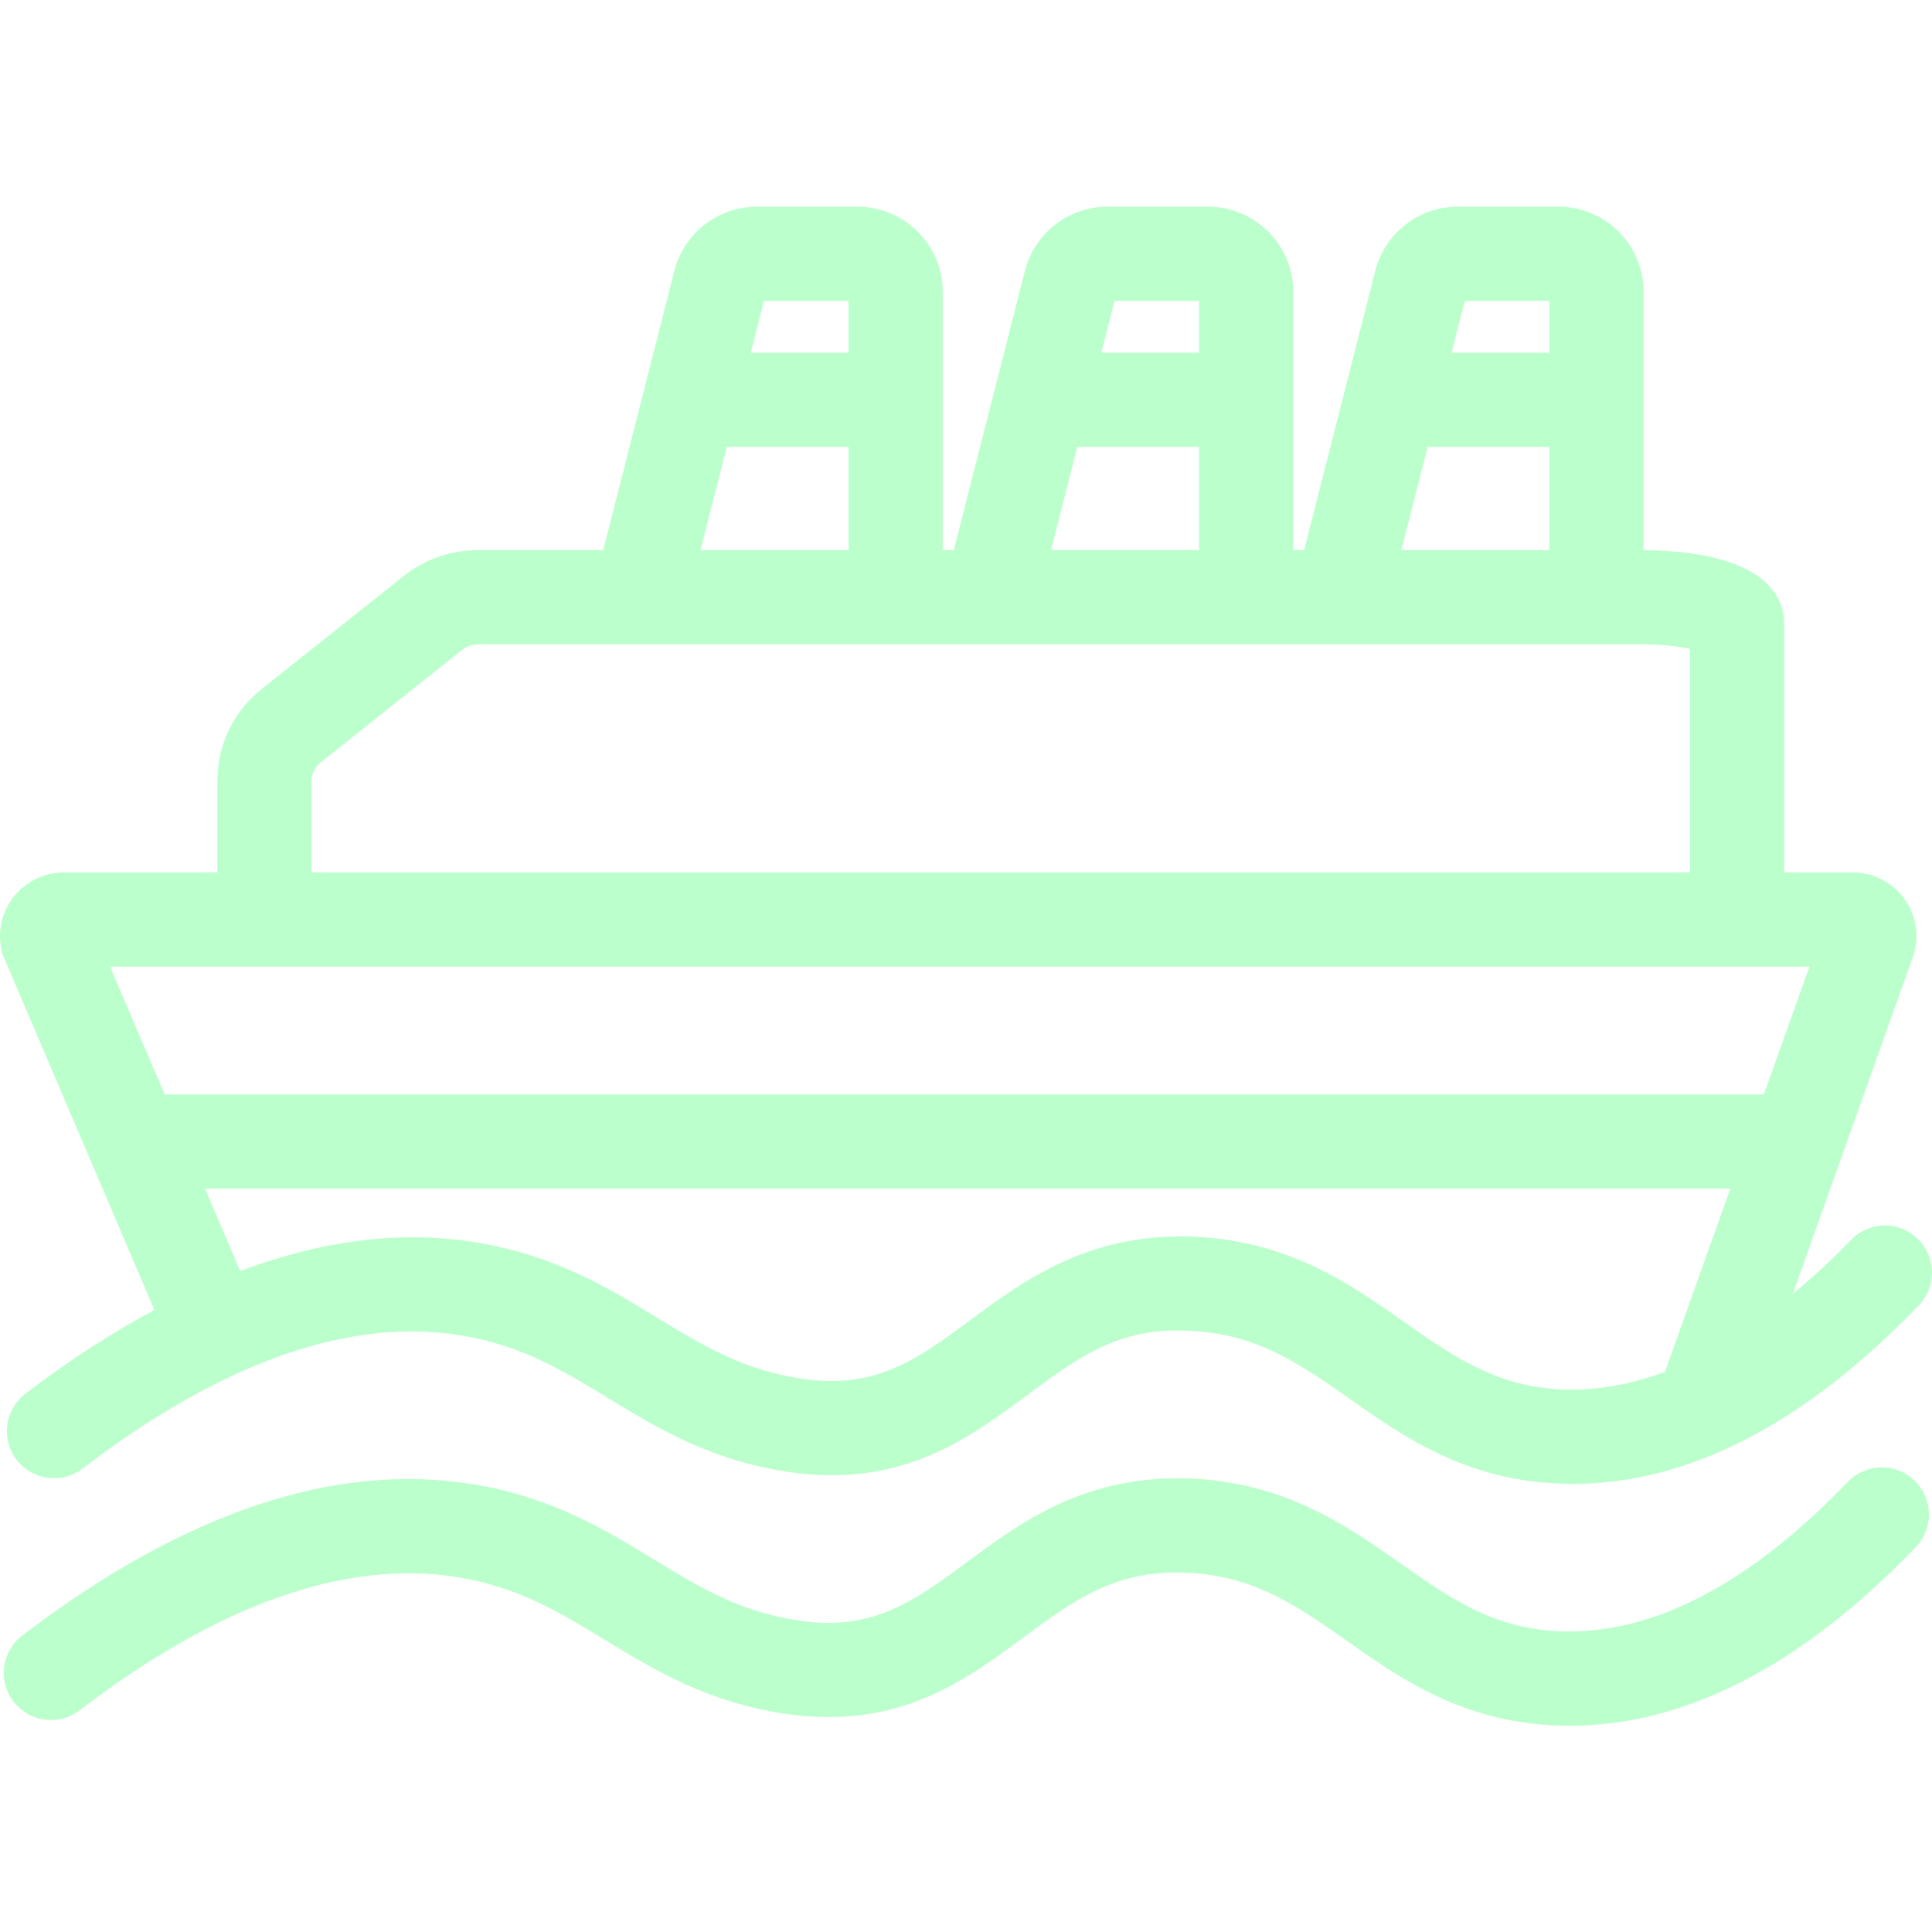
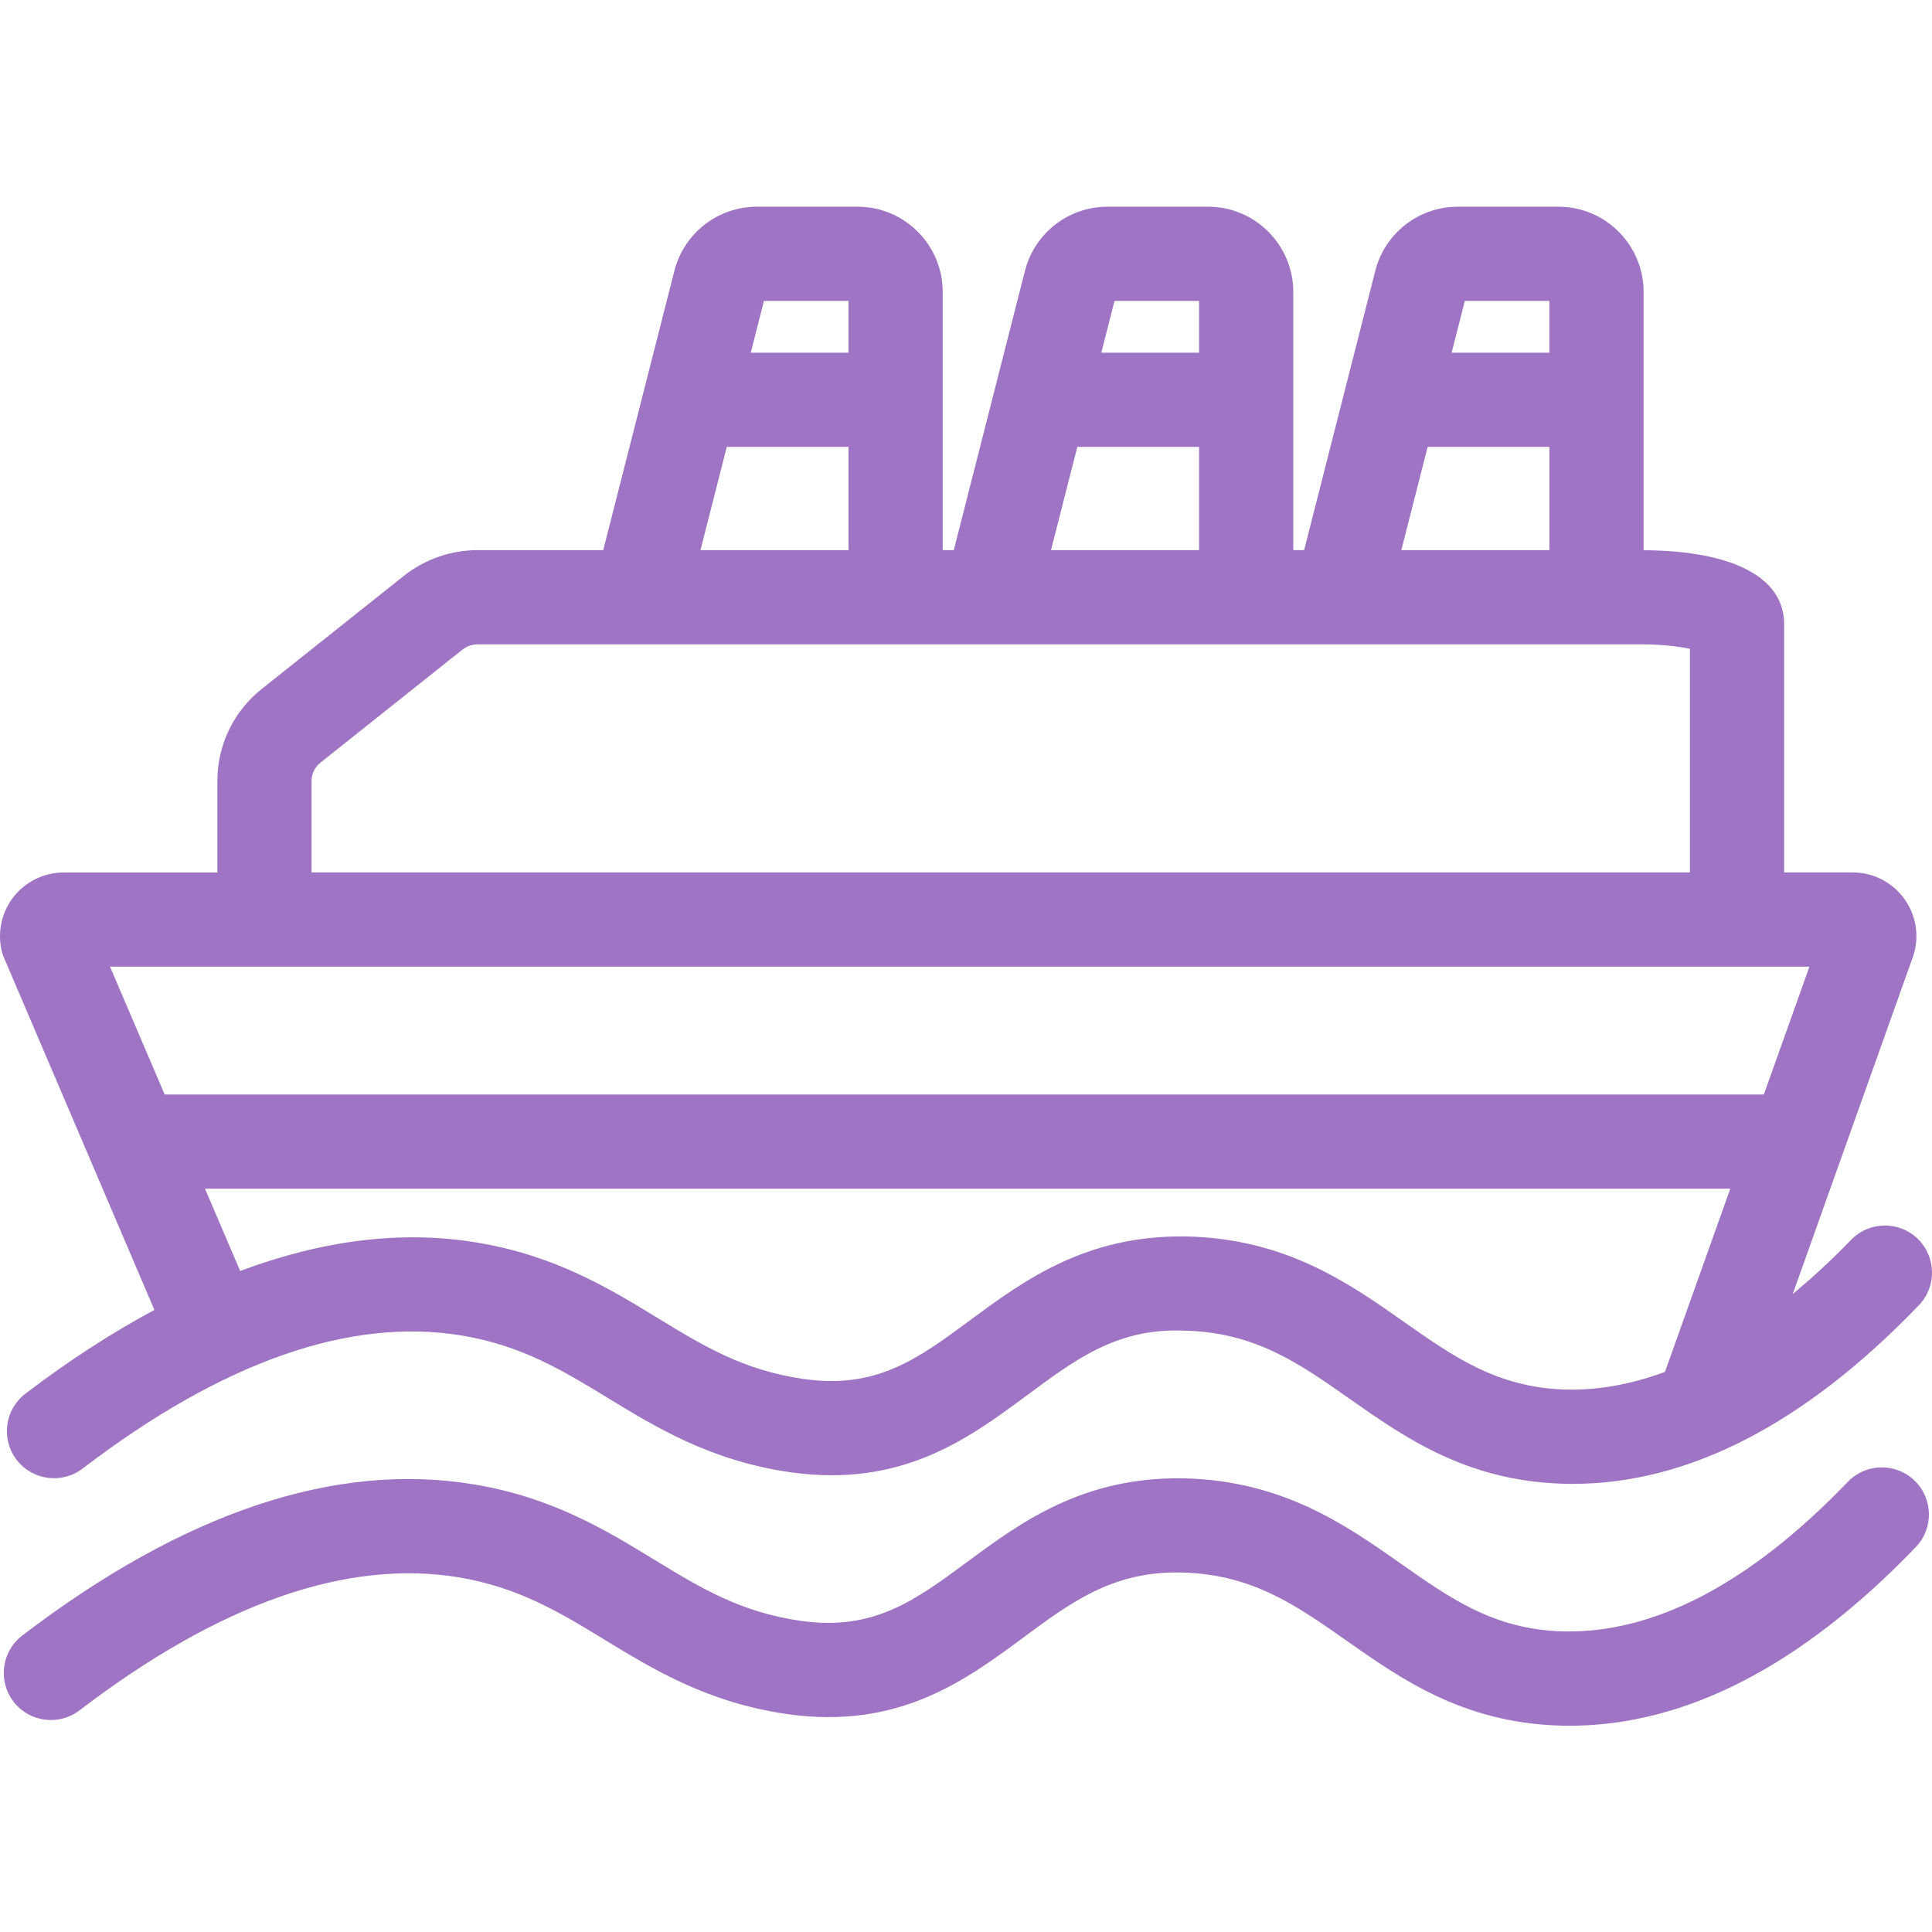
<svg xmlns="http://www.w3.org/2000/svg" t="1718363556442" class="icon" viewBox="0 0 1150 1024" version="1.1" p-id="10741" width="256" height="256">
-   <path d="M15.113 766.58c-12.3 9.4-14.66 27-5.26 39.3 9.41 12.32 27.01 14.64 39.3 5.28 83.21-63.58 159.18-90.19 225.65-79.22 35.77 5.91 60.62 21.08 86.94 37.14 28.82 17.6 61.49 37.53 108.87 44.28 66.04 9.27 105.48-19.79 140.29-45.52 28.78-21.3 53.8-40.5 94.02-38.79 42.01 0.93 68.22 19.35 98.57 40.67 32.26 22.67 68.83 48.37 125.53 50.41 2.38 0.09 4.76 0.13 7.15 0.13 68.92 0 138.18-35.74 206.01-106.32 10.73-11.15 10.38-28.91-0.78-39.65-11.14-10.71-28.89-10.37-39.65 0.8-11.61 12.08-23.16 22.57-34.66 32.2l70.95-199.07a37.853 37.853 0 0 0-3.87-35.28 37.847 37.847 0 0 0-31.37-16.63h-40.82V308.38c0-27.67-30.51-43.59-83.65-43.87V110.73c0-27.95-22.73-50.69-50.68-50.69h-59.92c-23.2 0-43.4 15.7-49.12 38.19l-42.35 166.23h-6.46V110.73c0-27.95-22.73-50.69-50.68-50.69H659.203c-23.2 0-43.4 15.7-49.12 38.19l-42.35 166.23h-6.6V110.73c0-27.95-22.73-50.69-50.68-50.69h-59.92c-23.2 0-43.4 15.7-49.12 38.19l-42.35 166.23h-74.75c-15.94 0-31.6 5.48-44.05 15.41L155.793 347.1c-16.78 13.36-26.41 33.33-26.41 54.8v54.43h-91.47c-12 0-23.41 5.77-30.53 15.42-7.12 9.67-9.25 22.27-5.69 33.73L91.903 716.71c-25.17 13.54-50.76 29.99-76.79 49.87z m856.8-650.46h50.33v30.81h-58.18l7.85-30.81zM849.783 203h72.47v61.46h-88.12L849.783 203z m-186.39-86.88h50.33v30.81h-58.18l7.85-30.81zM641.263 203h72.47v61.46H625.603L641.263 203z m-186.53-86.88h50.33v30.81h-58.18l7.85-30.81zM432.603 203h72.47v61.46h-88.12L432.603 203zM185.453 401.89c0-4.29 1.92-8.25 5.26-10.92l84.49-67.24c2.58-2.06 5.82-3.19 9.12-3.19h692.66c12.61 0 22.41 1.28 28.91 2.66v133.12H185.453v-54.43z m891.59 110.5l-27.13 76.08H98.023L65.483 512.39h1011.56zM122.013 644.55h907.92l-38.76 108.71c-0.04 0.11-0.04 0.22-0.08 0.33-20.34 7.53-40.39 11.14-60.05 10.51-40.07-1.44-65.67-19.42-95.3-40.25-33.05-23.24-70.5-49.56-129.57-50.87-59.46-0.97-96.23 25.83-128.61 49.78-31.17 23.05-55.78 41.22-99.04 35.08-35.95-5.11-59.87-19.71-87.56-36.62-28.36-17.3-60.48-36.91-107.01-44.59-44.72-7.47-91.9-1.47-140.99 16.9l-20.95-48.98z" fill="#bfc" p-id="10742" />
-   <path d="M1099.913 819.04c-58.65 61.02-116.05 90.77-170.72 89-40.07-1.44-65.66-19.42-95.29-40.25-33.05-23.22-70.5-49.54-129.57-50.85-59.6-0.89-96.25 25.83-128.62 49.78-31.16 23.04-55.91 41.22-99.02 35.08-35.95-5.11-59.87-19.71-87.57-36.62-28.35-17.32-60.49-36.93-107.02-44.61-82.38-13.69-172.84 16.65-268.84 89.95-12.3 9.4-14.66 27-5.26 39.3 9.38 12.3 26.98 14.64 39.3 5.28 83.21-63.58 159.15-90.19 225.65-79.22 35.77 5.91 60.63 21.1 86.95 37.16 28.82 17.58 61.49 37.53 108.87 44.28 66.01 9.29 105.48-19.79 140.27-45.52 28.12-20.81 52.49-38.82 91.21-38.82 0.93 0 1.88 0 2.83 0.04 42.02 0.91 68.23 19.33 98.58 40.67 32.26 22.67 68.82 48.35 125.5 50.4 2.4 0.09 4.79 0.13 7.19 0.13 68.9 0 138.17-35.74 205.99-106.32 10.73-11.15 10.38-28.91-0.78-39.65-11.15-10.71-28.92-10.38-39.65 0.79z" fill="#bfc" p-id="10743" />
+   <path d="M15.113 766.58c-12.3 9.4-14.66 27-5.26 39.3 9.41 12.32 27.01 14.64 39.3 5.28 83.21-63.58 159.18-90.19 225.65-79.22 35.77 5.91 60.62 21.08 86.94 37.14 28.82 17.6 61.49 37.53 108.87 44.28 66.04 9.27 105.48-19.79 140.29-45.52 28.78-21.3 53.8-40.5 94.02-38.79 42.01 0.93 68.22 19.35 98.57 40.67 32.26 22.67 68.83 48.37 125.53 50.41 2.38 0.09 4.76 0.13 7.15 0.13 68.92 0 138.18-35.74 206.01-106.32 10.73-11.15 10.38-28.91-0.78-39.65-11.14-10.71-28.89-10.37-39.65 0.8-11.61 12.08-23.16 22.57-34.66 32.2l70.95-199.07a37.853 37.853 0 0 0-3.87-35.28 37.847 37.847 0 0 0-31.37-16.63h-40.82V308.38c0-27.67-30.51-43.59-83.65-43.87V110.73c0-27.95-22.73-50.69-50.68-50.69h-59.92c-23.2 0-43.4 15.7-49.12 38.19l-42.35 166.23h-6.46V110.73c0-27.95-22.73-50.69-50.68-50.69H659.203c-23.2 0-43.4 15.7-49.12 38.19l-42.35 166.23h-6.6V110.73c0-27.95-22.73-50.69-50.68-50.69h-59.92c-23.2 0-43.4 15.7-49.12 38.19l-42.35 166.23h-74.75c-15.94 0-31.6 5.48-44.05 15.41L155.793 347.1c-16.78 13.36-26.41 33.33-26.41 54.8v54.43h-91.47c-12 0-23.41 5.77-30.53 15.42-7.12 9.67-9.25 22.27-5.69 33.73L91.903 716.71c-25.17 13.54-50.76 29.99-76.79 49.87z m856.8-650.46h50.33v30.81h-58.18l7.85-30.81zM849.783 203h72.47v61.46h-88.12L849.783 203z m-186.39-86.88h50.33v30.81h-58.18l7.85-30.81zM641.263 203h72.47v61.46H625.603L641.263 203z m-186.53-86.88h50.33v30.81h-58.18l7.85-30.81zM432.603 203h72.47v61.46h-88.12L432.603 203zM185.453 401.89c0-4.29 1.92-8.25 5.26-10.92l84.49-67.24c2.58-2.06 5.82-3.19 9.12-3.19h692.66c12.61 0 22.41 1.28 28.91 2.66v133.12H185.453v-54.43z m891.59 110.5l-27.13 76.08H98.023L65.483 512.39h1011.56zM122.013 644.55h907.92l-38.76 108.71c-0.04 0.11-0.04 0.22-0.08 0.33-20.34 7.53-40.39 11.14-60.05 10.51-40.07-1.44-65.67-19.42-95.3-40.25-33.05-23.24-70.5-49.56-129.57-50.87-59.46-0.97-96.23 25.83-128.61 49.78-31.17 23.05-55.78 41.22-99.04 35.08-35.95-5.11-59.87-19.71-87.56-36.62-28.36-17.3-60.48-36.91-107.01-44.59-44.72-7.47-91.9-1.47-140.99 16.9l-20.95-48.98z" fill="#a074c4" p-id="10742" />
+   <path d="M1099.913 819.04c-58.65 61.02-116.05 90.77-170.72 89-40.07-1.44-65.66-19.42-95.29-40.25-33.05-23.22-70.5-49.54-129.57-50.85-59.6-0.89-96.25 25.83-128.62 49.78-31.16 23.04-55.91 41.22-99.02 35.08-35.95-5.11-59.87-19.71-87.57-36.62-28.35-17.32-60.49-36.93-107.02-44.61-82.38-13.69-172.84 16.65-268.84 89.95-12.3 9.4-14.66 27-5.26 39.3 9.38 12.3 26.98 14.64 39.3 5.28 83.21-63.58 159.15-90.19 225.65-79.22 35.77 5.91 60.63 21.1 86.95 37.16 28.82 17.58 61.49 37.53 108.87 44.28 66.01 9.29 105.48-19.79 140.27-45.52 28.12-20.81 52.49-38.82 91.21-38.82 0.93 0 1.88 0 2.83 0.04 42.02 0.91 68.23 19.33 98.58 40.67 32.26 22.67 68.82 48.35 125.5 50.4 2.4 0.09 4.79 0.13 7.19 0.13 68.9 0 138.17-35.74 205.99-106.32 10.73-11.15 10.38-28.91-0.78-39.65-11.15-10.71-28.92-10.38-39.65 0.79z" fill="#a074c4" p-id="10743" />
</svg>
